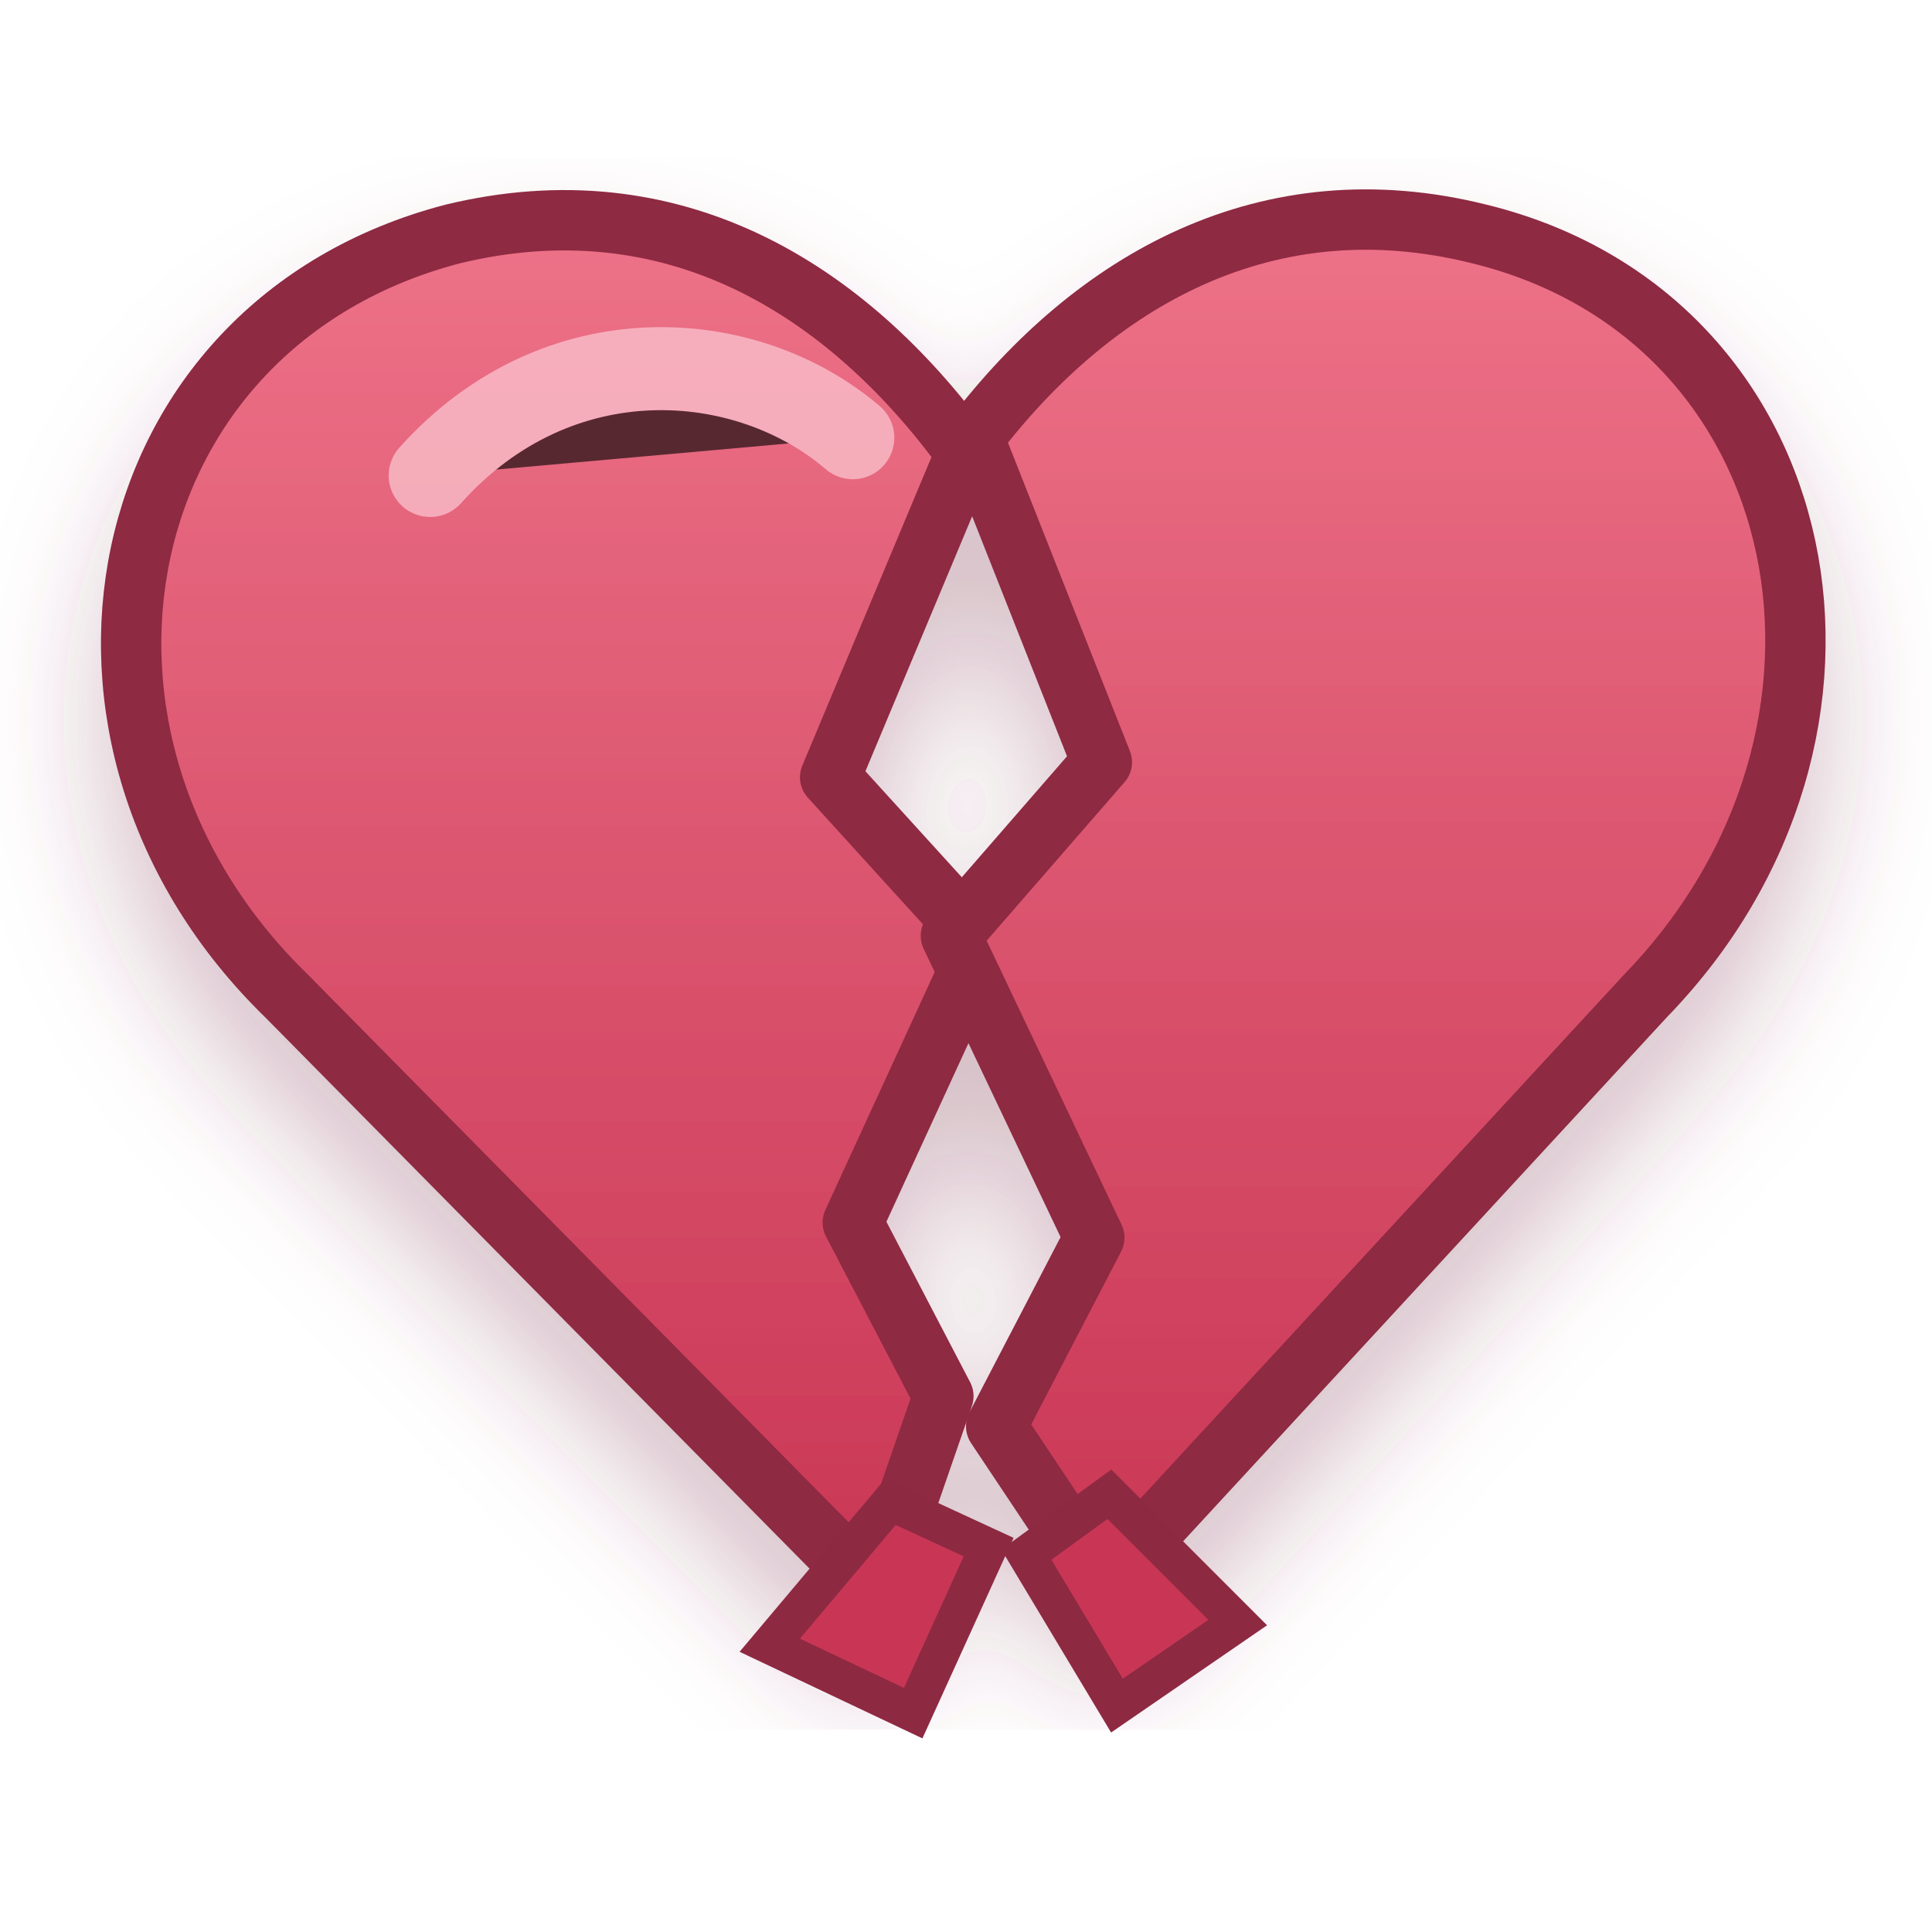
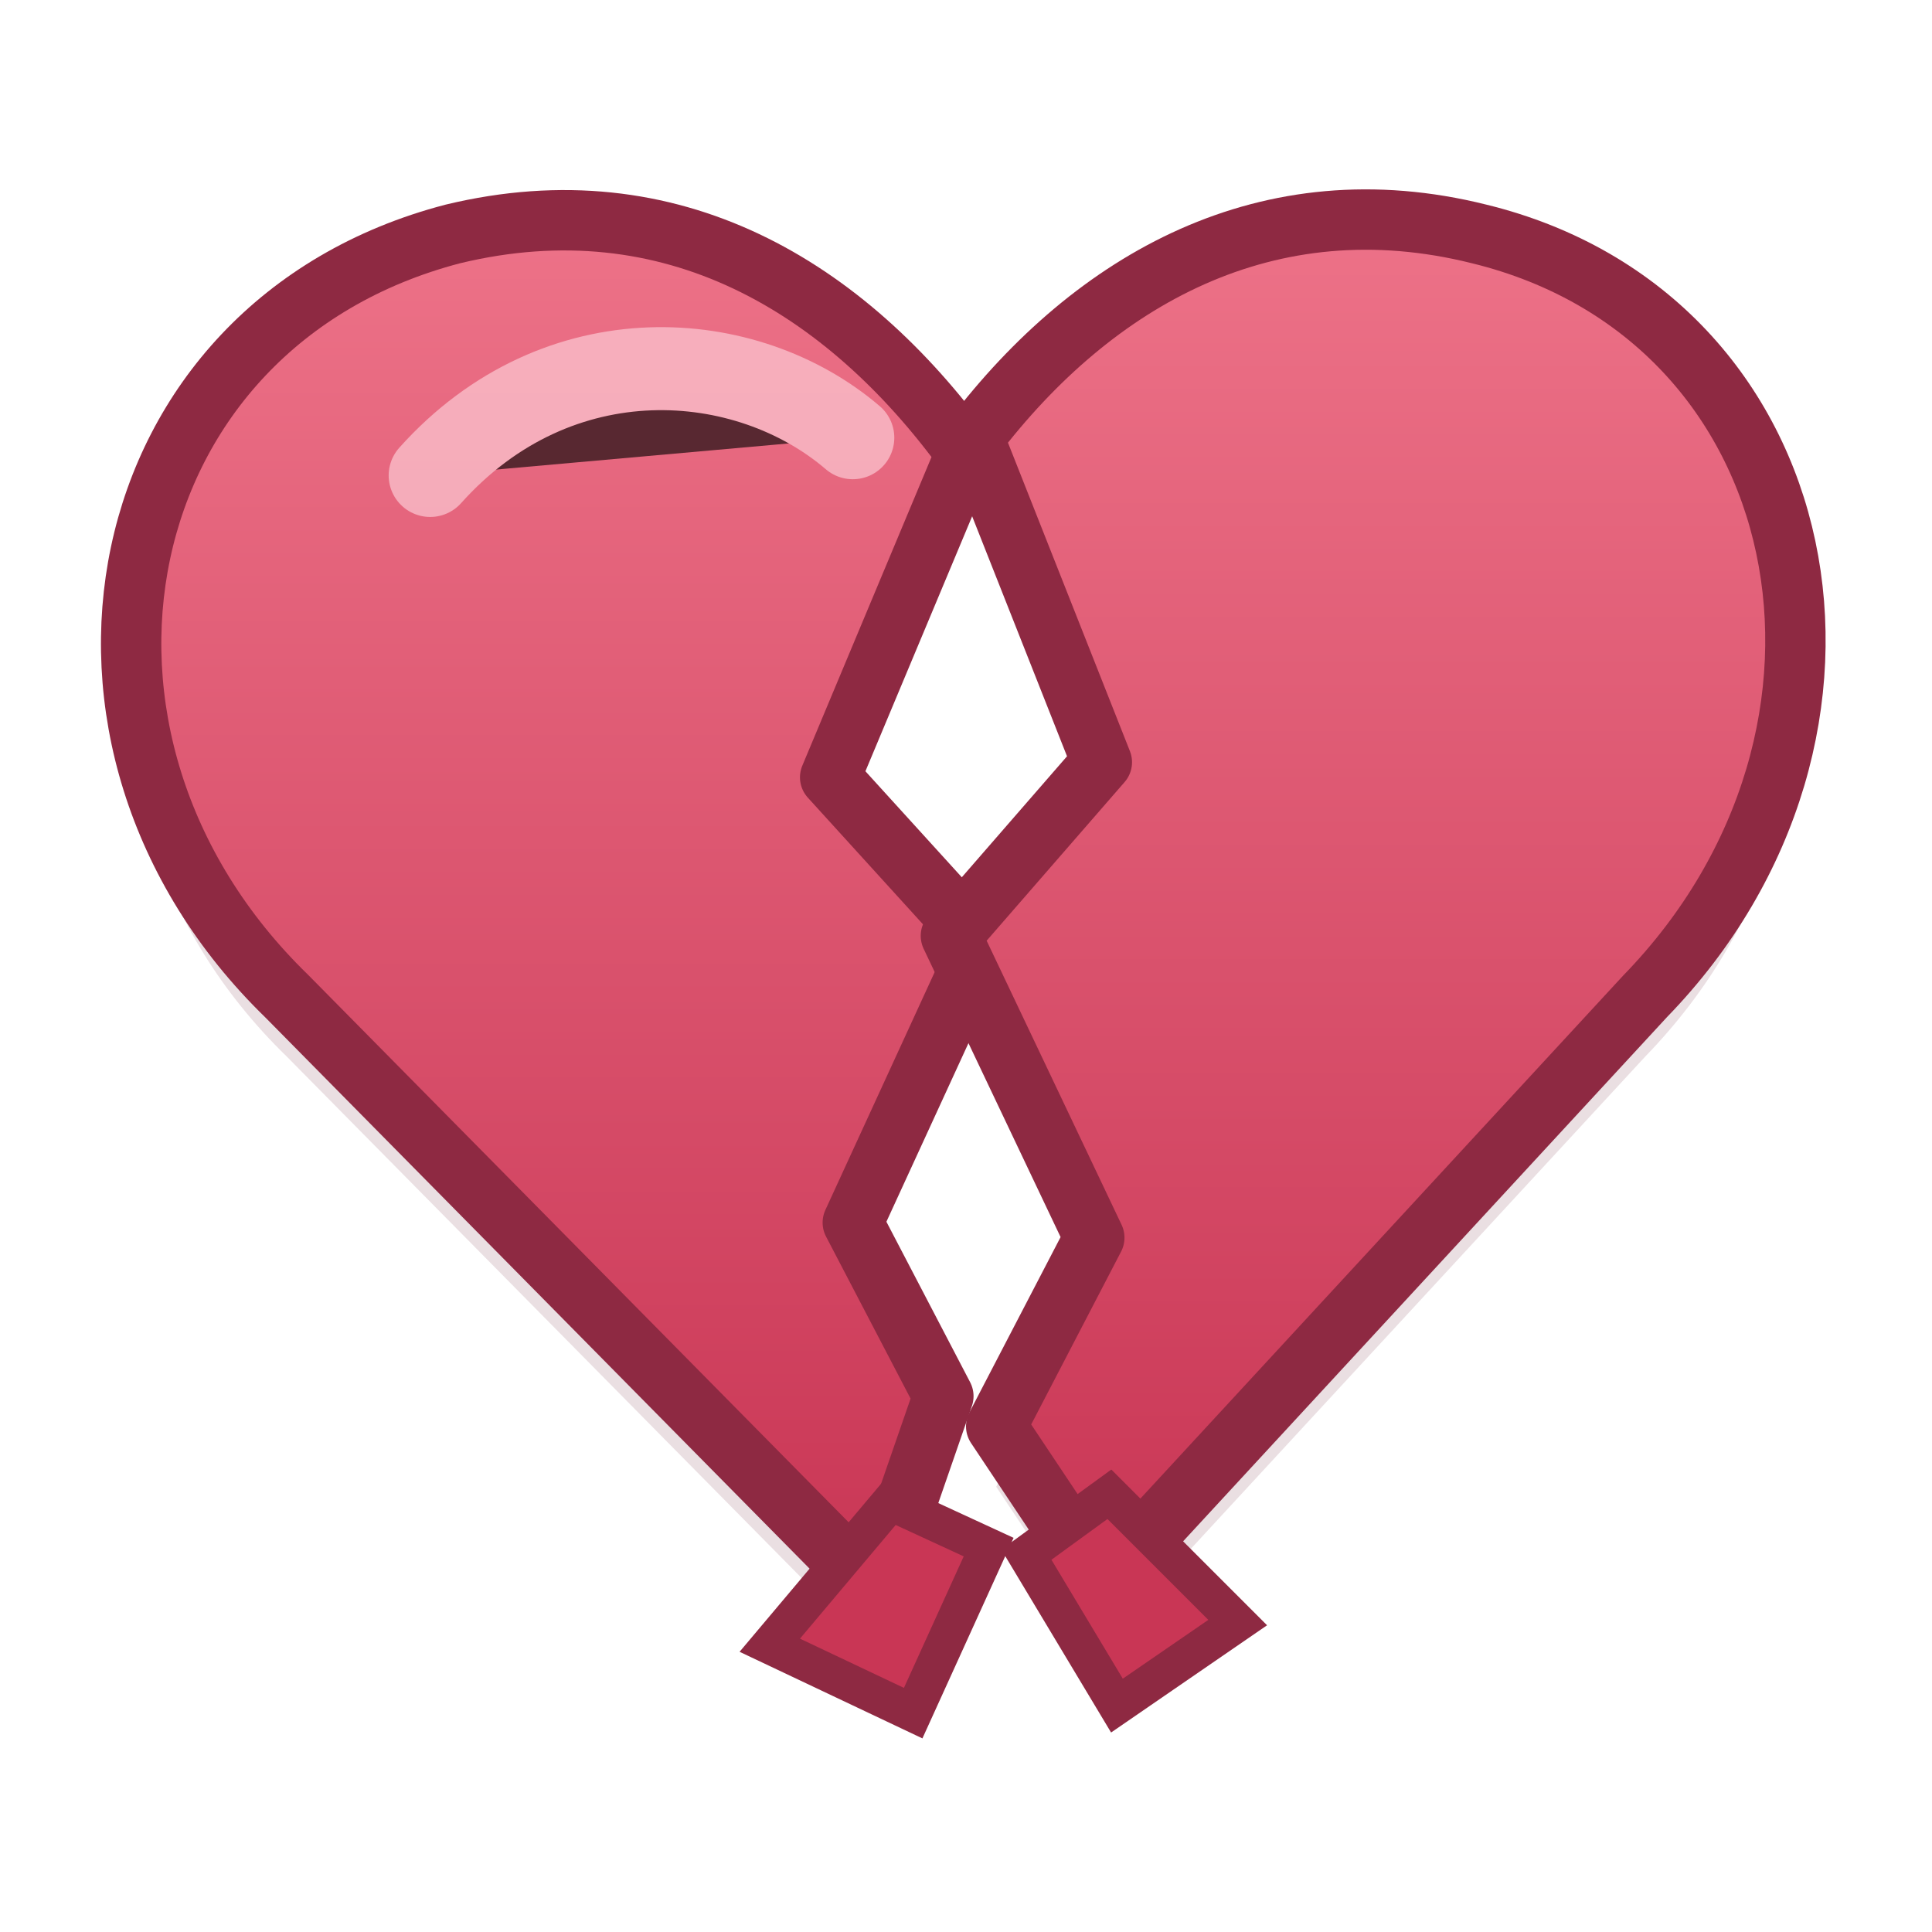
<svg xmlns="http://www.w3.org/2000/svg" viewBox="0 0 256 256">
  <defs>
    <linearGradient id="g" x1="0" y1="0" x2="0" y2="1">
      <stop stop-color="#ED7288" />
      <stop offset="1" stop-color="#C93655" />
    </linearGradient>
-     <filter id="s">
-       <feDropShadow dx="0" dy="10" stdDeviation="8" flood-color="#7C3148" flood-opacity=".3" />
-     </filter>
  </defs>
-   <g filter="url(#s)" fill="url(#g)" stroke="#8E2942" stroke-width="8" stroke-linejoin="round">
+   <g fill="#7C3148" opacity=".16">
+     <path d="M116 219 38 140C3 106 14 51 60 39c29-7 52 7 68 29l-18 43 20 22-17 37 12 23Z" />
+     <path d="M146 218 218 140c34-35 23-90-22-101-28-7-51 6-67 27l17 43-20 23 19 40-13 25Z" />
+   </g>
+   <g fill="url(#g)" stroke="#8E2942" stroke-width="8" stroke-linejoin="round">
    <path d="M116 211 38 132C3 98 14 43 60 31c29-7 52 7 68 29l-18 43 20 22-17 37 12 23Z" />
    <path d="M146 210 218 132c34-35 23-90-22-101-28-7-51 6-67 27l17 43-20 23 19 40-13 25Z" />
  </g>
  <path d="M57 63c17-19 42-17 56-5" stroke="#FFD6DE" stroke-width="11" stroke-linecap="round" opacity=".62" />
  <g fill="#C93655" stroke="#8E2942" stroke-width="5">
    <path d="m118 199-16 19 19 9 10-22Z" />
    <path d="m147 198 17 17-16 11-12-20Z" />
  </g>
</svg>
